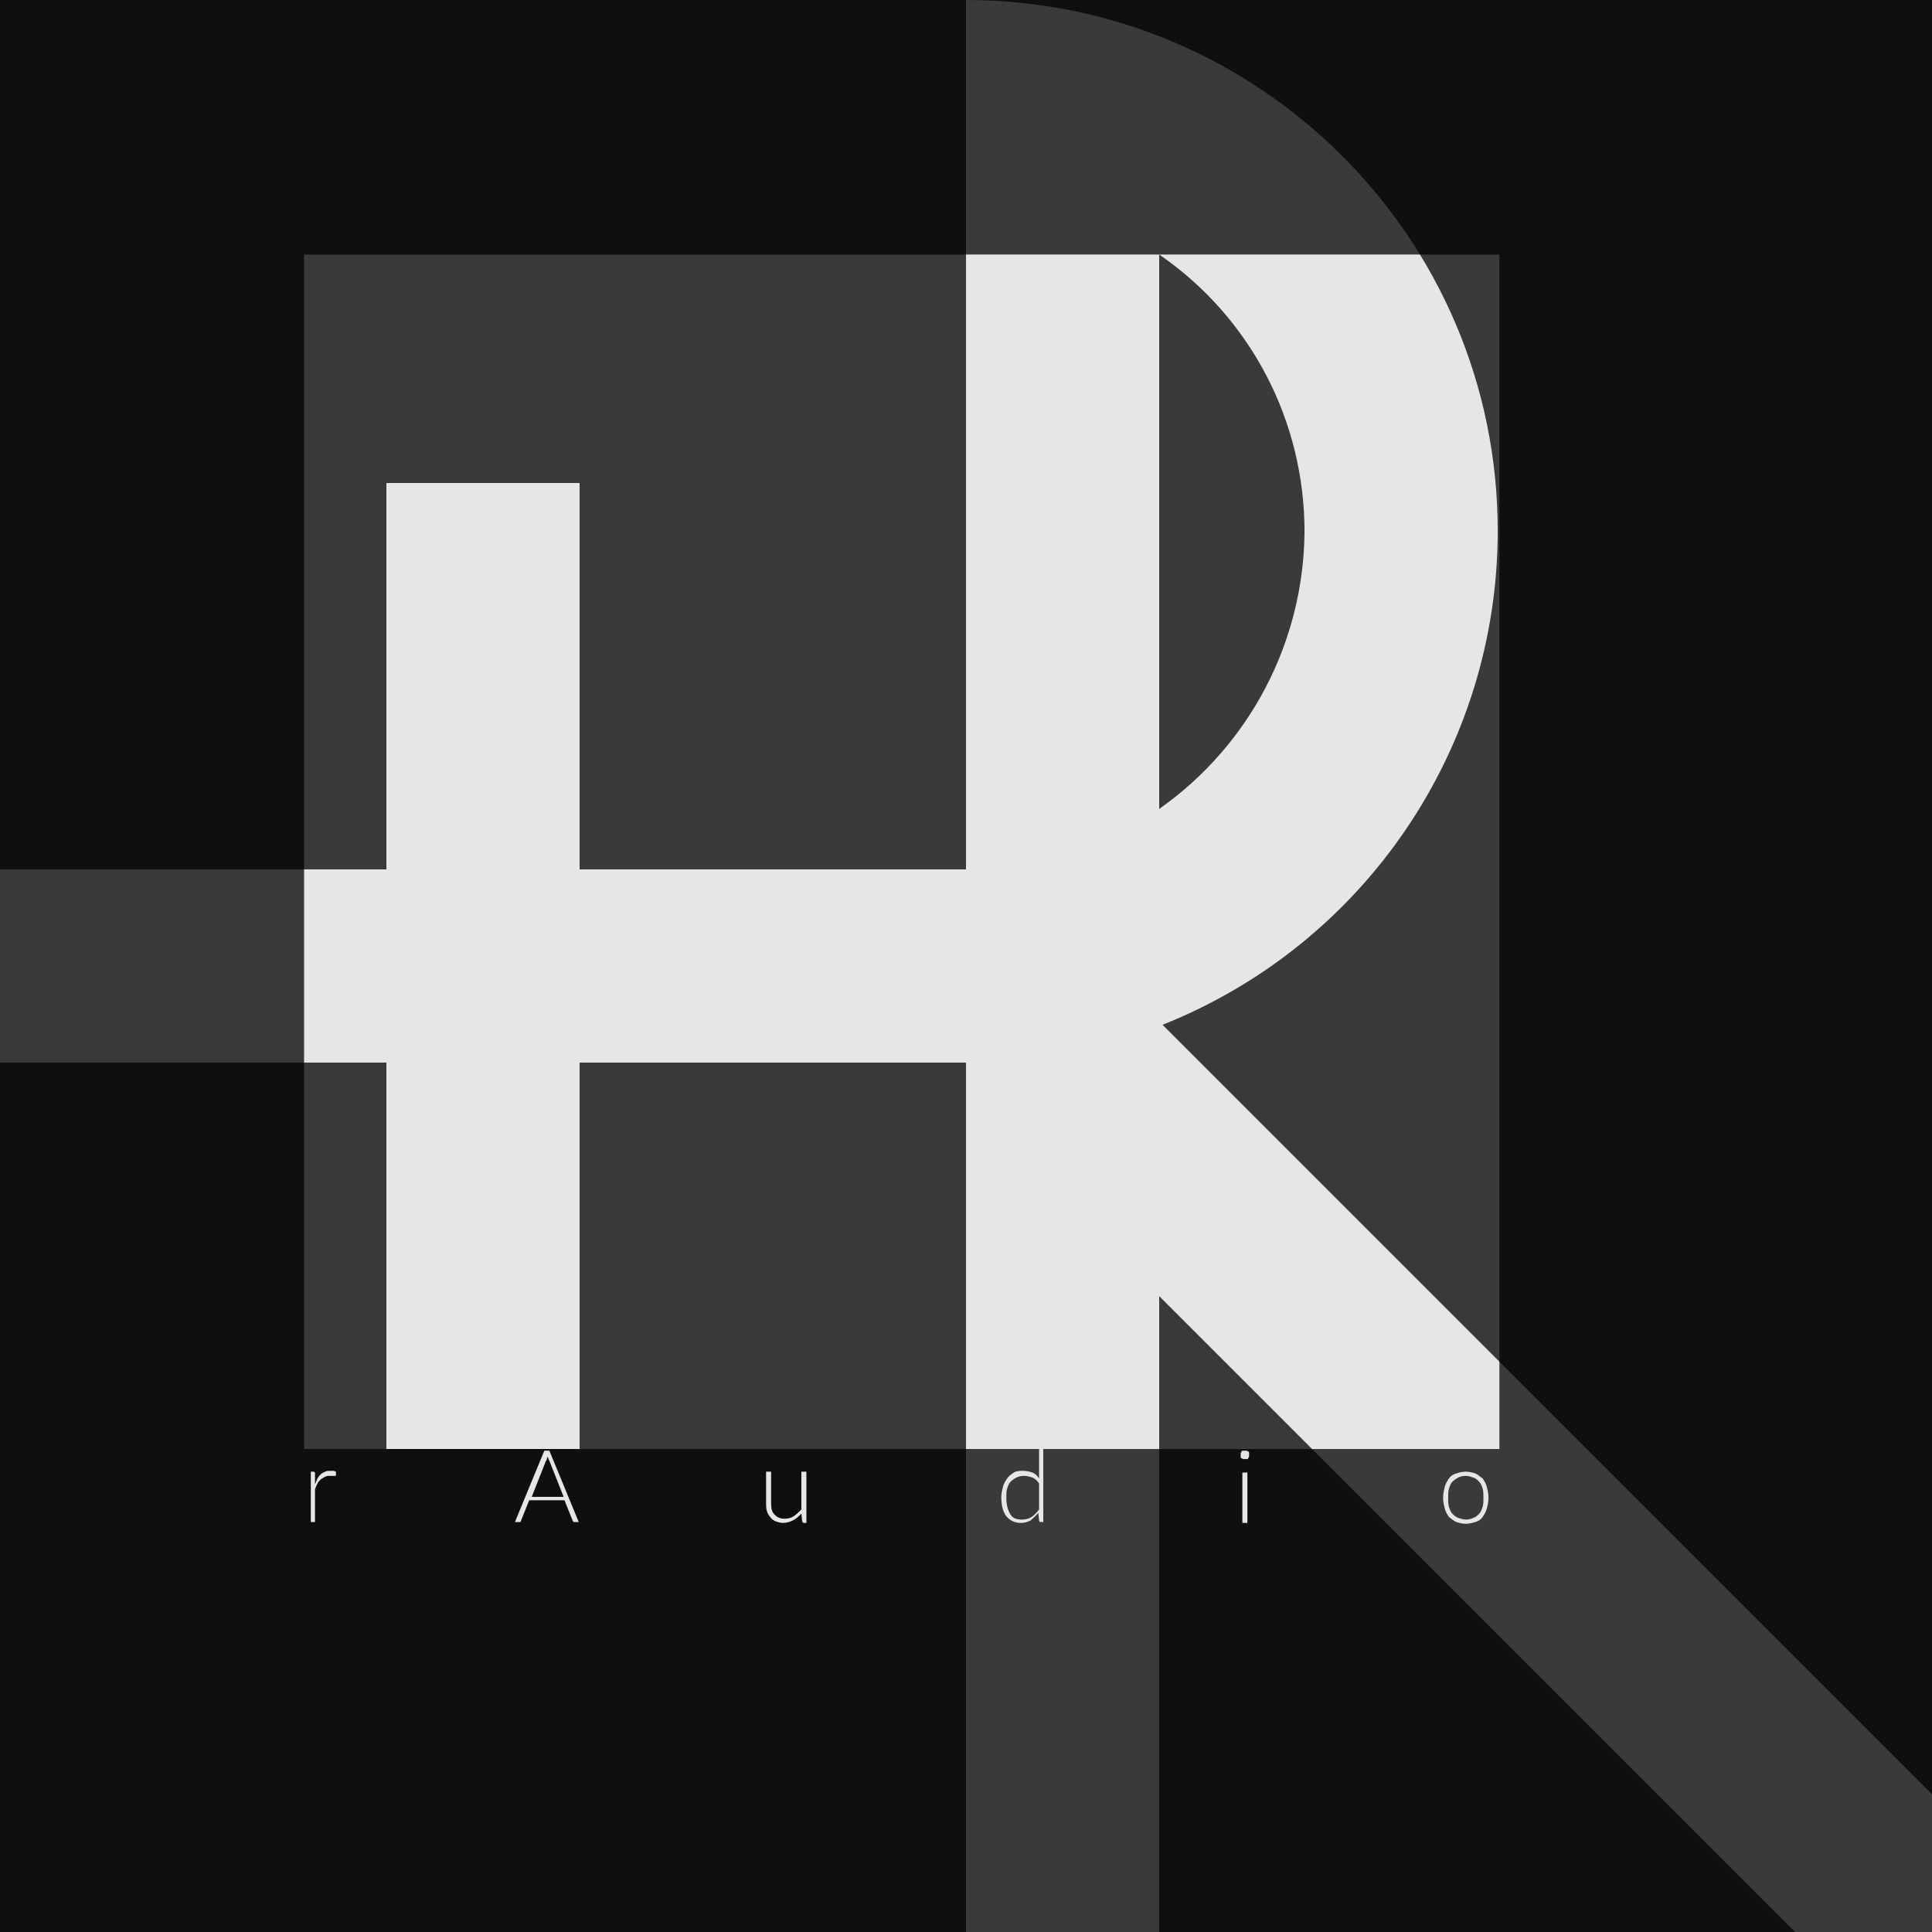
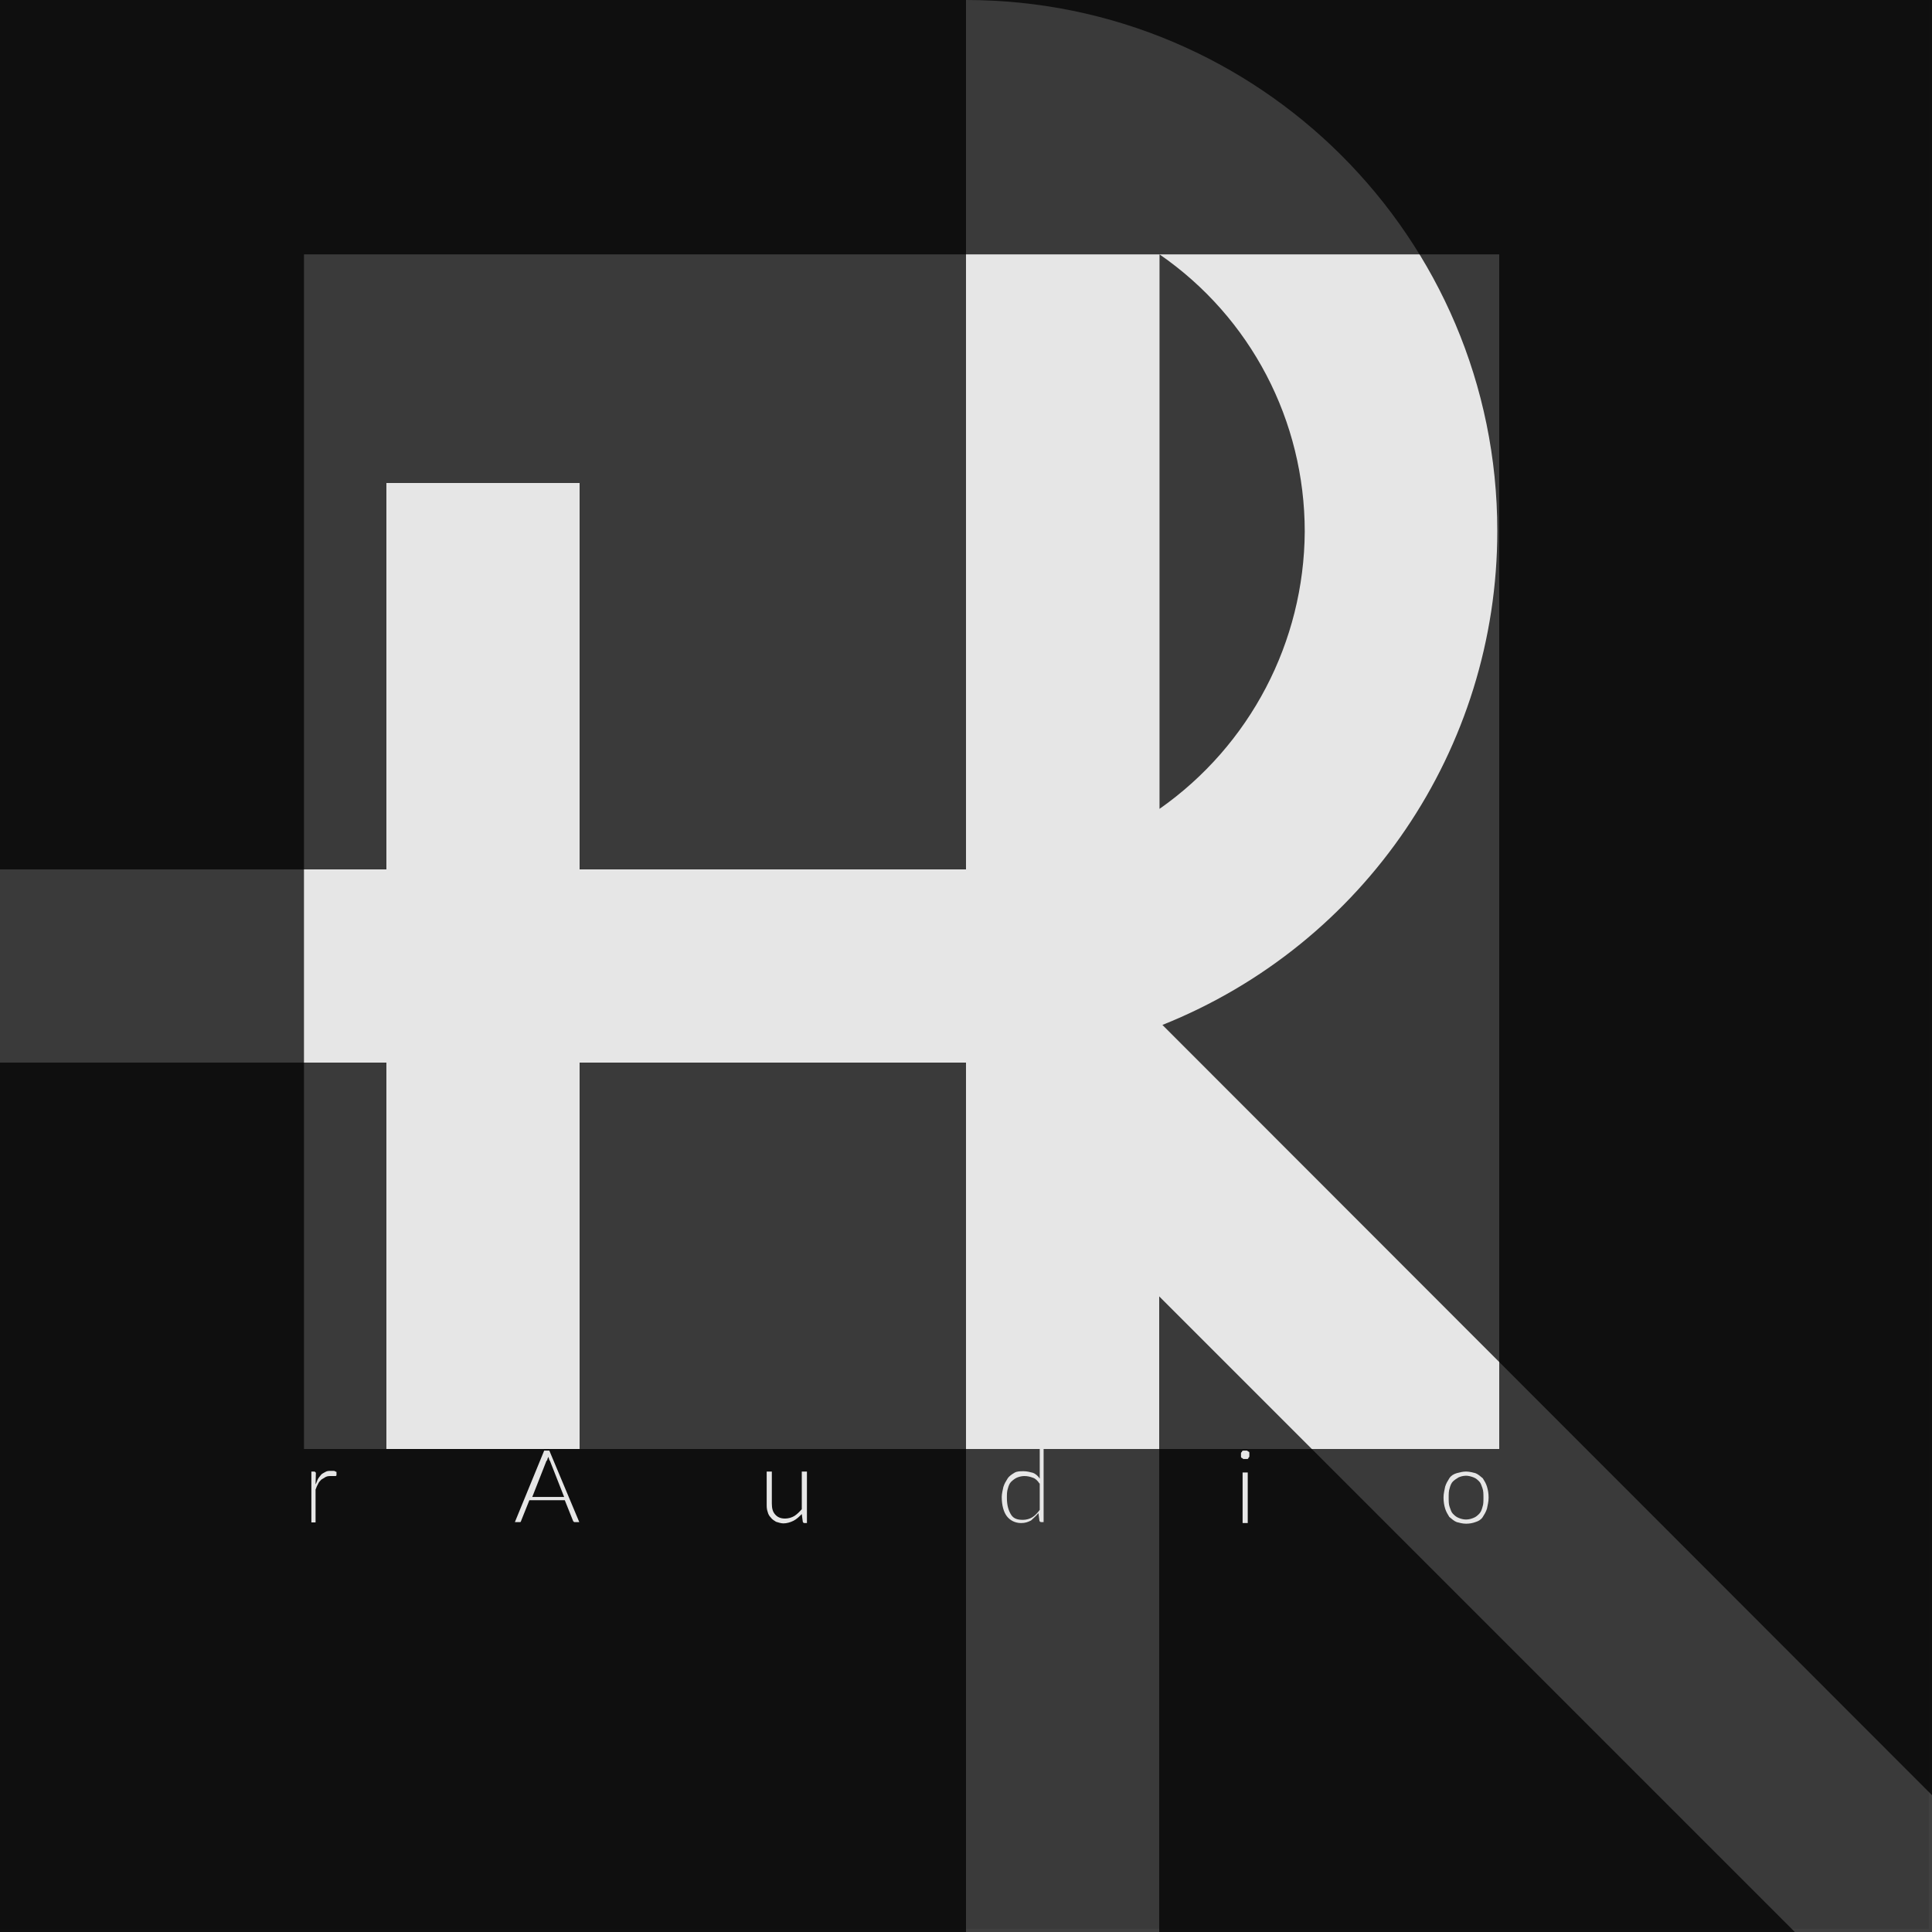
- <svg xmlns="http://www.w3.org/2000/svg" width="600px" height="600px" viewBox="0 0 230 230">
+ <svg xmlns="http://www.w3.org/2000/svg" width="600px" height="600px" viewBox="0 0 600 600">
  <style type="text/css">
	.st0{fill:#E6E6E6;}
	.st1{opacity:0.75;}
</style>
-   <rect x="0" y="0" class="st0" width="230" height="230" />
-   <polygon class="st1" points="0,103.5 46,103.5 46,57.5 69,57.5 69,103.5 115,103.5 115,23 115,0 0,0   " />
-   <polygon class="st1" points="138,230 213.7,230 138,154.3   " />
-   <polygon class="st1" points="69,126.5 69,172.5 46,172.5 46,126.5 0,126.5 0,230 115,230 115,126.5   " />
-   <path class="st1" d="M115,0c34.9,0,63.3,28.3,63.3,63.2c0,25.9-15.8,49.2-39.9,58.8l91.7,91.7V0H115z" />
-   <path class="st1" d="M155.3,63.3c0-13.2-6.4-25.5-17.3-33v66C148.8,88.7,155.2,76.4,155.3,63.3z" />
-   <path class="st1" d="M0,0v230h230V0H0z M178.5,172.5H36.2V30.3h142.3V172.5z" />
-   <path class="st0" d="M37.5,176.7c0.1-0.2,0.2-0.5,0.3-0.7c0.1-0.2,0.3-0.4,0.4-0.5s0.3-0.2,0.5-0.3s0.4-0.1,0.6-0.1  c0.1,0,0.2,0,0.4,0c0.1,0,0.2,0.1,0.3,0.1l0,0.4c0,0.1-0.1,0.1-0.1,0.1c0,0-0.1,0-0.2,0c-0.1,0-0.2,0-0.4,0c-0.2,0-0.4,0-0.6,0.1  c-0.2,0.1-0.3,0.2-0.5,0.3c-0.1,0.1-0.3,0.3-0.4,0.5s-0.2,0.4-0.3,0.7v3.9H37v-6h0.3c0.1,0,0.1,0,0.1,0c0,0,0,0.1,0.1,0.1  L37.5,176.7z" />
-   <path class="st0" d="M68.9,181.2h-0.5c-0.1,0-0.1,0-0.1,0c0,0-0.1-0.1-0.1-0.1l-1-2.5h-4.2l-1,2.5c0,0,0,0.1-0.1,0.1s-0.1,0-0.1,0  h-0.5l3.5-8.5h0.6L68.9,181.2z M67.1,178.2l-1.7-4.3c-0.1-0.1-0.1-0.3-0.2-0.5c0,0.1-0.1,0.2-0.1,0.3c0,0.1-0.1,0.2-0.1,0.2  l-1.7,4.3H67.1z" />
-   <path class="st0" d="M96,175.3v6h-0.3c-0.1,0-0.2-0.1-0.2-0.2l-0.1-0.9c-0.3,0.3-0.6,0.6-1,0.8c-0.4,0.2-0.8,0.3-1.2,0.3  c-0.3,0-0.6-0.1-0.9-0.2c-0.2-0.1-0.5-0.3-0.6-0.5c-0.2-0.2-0.3-0.4-0.4-0.7c-0.1-0.3-0.1-0.6-0.1-0.9v-3.8h0.6v3.8  c0,0.6,0.1,1,0.4,1.3s0.6,0.5,1.2,0.5c0.4,0,0.8-0.1,1.1-0.3c0.3-0.2,0.6-0.5,0.9-0.8v-4.5H96z" />
-   <path class="st0" d="M124.2,172.5v8.7h-0.3c-0.1,0-0.2-0.1-0.2-0.2l-0.1-0.9c-0.3,0.4-0.6,0.6-0.9,0.9c-0.4,0.2-0.7,0.3-1.2,0.3  c-0.7,0-1.3-0.3-1.7-0.8c-0.4-0.5-0.6-1.3-0.6-2.3c0-0.4,0.1-0.8,0.2-1.2s0.3-0.7,0.5-1s0.5-0.5,0.8-0.7c0.3-0.2,0.7-0.2,1.1-0.2  c0.4,0,0.8,0.1,1.1,0.2c0.3,0.1,0.6,0.4,0.8,0.7v-3.5H124.2z M123.7,176.6c-0.2-0.3-0.5-0.6-0.8-0.7c-0.3-0.1-0.6-0.2-1-0.2  c-0.4,0-0.7,0.1-0.9,0.2s-0.5,0.3-0.7,0.5c-0.2,0.2-0.3,0.5-0.4,0.8c-0.1,0.3-0.1,0.7-0.1,1.1c0,0.9,0.2,1.5,0.5,2s0.8,0.6,1.4,0.6  c0.4,0,0.8-0.1,1.1-0.3c0.3-0.2,0.6-0.5,0.9-0.9V176.6z" />
-   <path class="st0" d="M148.7,173.2c0,0.1,0,0.1,0,0.2c0,0.1-0.1,0.1-0.1,0.2s-0.1,0.1-0.2,0.1c-0.1,0-0.1,0-0.2,0s-0.1,0-0.2,0  c-0.1,0-0.1-0.1-0.2-0.1s-0.1-0.1-0.1-0.2c0-0.1,0-0.1,0-0.2c0-0.1,0-0.1,0-0.2c0-0.1,0.1-0.1,0.1-0.2s0.1-0.1,0.2-0.1  c0.1,0,0.1,0,0.2,0s0.1,0,0.2,0c0.1,0,0.1,0.1,0.2,0.1s0.1,0.1,0.1,0.2C148.7,173.1,148.7,173.1,148.7,173.2z M148.5,175.3v6h-0.6  v-6H148.5z" />
-   <path class="st0" d="M174.5,175.2c0.4,0,0.8,0.1,1.1,0.2c0.3,0.1,0.6,0.4,0.9,0.6c0.2,0.3,0.4,0.6,0.5,1s0.2,0.8,0.2,1.3  c0,0.5-0.1,0.9-0.2,1.3s-0.3,0.7-0.5,1c-0.2,0.3-0.5,0.5-0.9,0.6c-0.3,0.1-0.7,0.2-1.1,0.2c-0.4,0-0.8-0.1-1.1-0.2  c-0.3-0.1-0.6-0.4-0.9-0.6c-0.2-0.3-0.4-0.6-0.5-1s-0.2-0.8-0.2-1.3c0-0.5,0.1-0.9,0.2-1.3s0.3-0.7,0.5-1c0.2-0.3,0.5-0.5,0.9-0.6  C173.7,175.3,174.1,175.2,174.5,175.2z M174.5,180.9c0.4,0,0.7-0.1,0.9-0.2c0.3-0.1,0.5-0.3,0.7-0.5c0.2-0.2,0.3-0.5,0.4-0.8  c0.1-0.3,0.1-0.7,0.1-1.1c0-0.4,0-0.8-0.1-1.1c-0.1-0.3-0.2-0.6-0.4-0.8c-0.2-0.2-0.4-0.4-0.7-0.5c-0.3-0.1-0.6-0.2-0.9-0.2  c-0.4,0-0.7,0.1-0.9,0.2s-0.5,0.3-0.7,0.5c-0.2,0.2-0.3,0.5-0.4,0.8c-0.1,0.3-0.1,0.7-0.1,1.1c0,0.4,0,0.8,0.1,1.1  c0.1,0.3,0.2,0.6,0.4,0.8c0.2,0.2,0.4,0.4,0.7,0.5S174.2,180.9,174.5,180.9z" />
+   <rect y="0" class="st0" width="599" height="599" />
+   <polygon class="st1" points="0,270 120,270 120,150 180,150 180,270 300,270 300,60 300,0 0,0 " />
+   <polygon class="st1" points="360,600 557.4,600 360,402.6 " />
+   <polygon class="st1" points="180,330 180,450 120,450 120,330 0,330 0,600 300,600 300,330 " />
+   <path class="st1" d="M300,0c91,0,165,73.8,165,164.9c0,67.6-41.2,128.3-104,153.4l239,239.2V0H300z" />
+   <path class="st1" d="M405.2,165.1c0-34.4-16.7-66.5-45.1-86.1v172.2C388.3,231.4,405,199.3,405.2,165.1z" />
+   <path class="st1" d="M0,0v600h600V0H0z M465.7,450H94.4V79h371.2V450z" />
+   <path class="st0" d="M98,461c0.3-0.5,0.5-1.3,0.8-1.8c0.3-0.5,0.8-1,1-1.3c0.3-0.3,0.8-0.5,1.3-0.8c0.5-0.3,1-0.3,1.6-0.3  c0.3,0,0.5,0,1,0c0.3,0,0.5,0.3,0.8,0.3v1c0,0.3-0.3,0.3-0.3,0.3s-0.3,0-0.5,0c-0.3,0-0.5,0-1,0s-1,0-1.6,0.3  c-0.5,0.3-0.8,0.5-1.3,0.8c-0.3,0.3-0.8,0.8-1,1.3c-0.3,0.5-0.5,1-0.8,1.8v10.2h-1.3V457h0.8c0.3,0,0.3,0,0.3,0s0,0.3,0.3,0.3  L98,461z" />
+   <path class="st0" d="M179.9,472.7h-1.3c-0.3,0-0.3,0-0.3,0l-0.3-0.3l-2.6-6.5h-11l-2.6,6.5c0,0,0,0.3-0.3,0.3c-0.3,0-0.3,0-0.3,0  h-1.3l9.1-22.2h1.6L179.9,472.7z M175.2,464.9l-4.4-11.2c-0.3-0.3-0.3-0.8-0.5-1.3c0,0.3-0.3,0.5-0.3,0.8s-0.3,0.5-0.3,0.5  l-4.4,11.2H175.2z" />
+   <path class="st0" d="M250.6,457.3V473h-0.8c-0.3,0-0.5-0.3-0.5-0.5l-0.3-2.3c-0.8,0.8-1.6,1.6-2.6,2.1c-1,0.5-2.1,0.8-3.1,0.8  c-0.8,0-1.6-0.3-2.3-0.5c-0.5-0.3-1.3-0.8-1.6-1.3c-0.5-0.5-0.8-1-1-1.8c-0.3-0.8-0.3-1.6-0.3-2.3V457h1.6v9.9c0,1.6,0.3,2.6,1,3.4  s1.6,1.3,3.1,1.3c1,0,2.1-0.3,2.9-0.8c0.8-0.5,1.6-1.3,2.3-2.1V457h1.6V457.3z" />
+   <path class="st0" d="M324.1,450v22.7h-0.8c-0.3,0-0.5-0.3-0.5-0.5l-0.3-2.3c-0.8,1-1.6,1.6-2.3,2.3c-1,0.5-1.8,0.8-3.1,0.8  c-1.8,0-3.4-0.8-4.4-2.1c-1-1.3-1.6-3.4-1.6-6c0-1,0.3-2.1,0.5-3.1c0.3-1,0.8-1.8,1.3-2.6c0.5-0.8,1.3-1.3,2.1-1.8  c0.8-0.5,1.8-0.5,2.9-0.5s2.1,0.3,2.9,0.5c0.8,0.3,1.6,1,2.1,1.8V450H324.1z M322.8,460.7c-0.5-0.8-1.3-1.6-2.1-1.8  c-0.8-0.3-1.6-0.5-2.6-0.5s-1.8,0.3-2.3,0.5s-1.3,0.8-1.8,1.3c-0.5,0.5-0.8,1.3-1,2.1c-0.3,0.8-0.3,1.8-0.3,2.9  c0,2.3,0.5,3.9,1.3,5.2c0.8,1.3,2.1,1.6,3.7,1.6c1,0,2.1-0.3,2.9-0.8s1.6-1.3,2.3-2.3V460.7z" />
+   <path class="st0" d="M388,451.8c0,0.3,0,0.3,0,0.5c0,0.3-0.3,0.3-0.3,0.5c0,0.3-0.3,0.3-0.5,0.3c-0.3,0-0.3,0-0.5,0  c-0.3,0-0.3,0-0.5,0c-0.3,0-0.3-0.3-0.5-0.3s-0.3-0.3-0.3-0.5s0-0.3,0-0.5s0-0.3,0-0.5c0-0.3,0.3-0.3,0.3-0.5s0.3-0.3,0.5-0.3  c0.3,0,0.3,0,0.5,0c0.3,0,0.3,0,0.5,0c0.3,0,0.3,0.3,0.5,0.3c0.3,0,0.3,0.3,0.3,0.5C388,451.6,388,451.6,388,451.8z M387.5,457.3  V473h-1.6v-15.7H387.5z" />
+   <path class="st0" d="M455.3,457c1,0,2.1,0.3,2.9,0.5c0.8,0.3,1.6,1,2.3,1.6c0.5,0.8,1,1.6,1.3,2.6s0.5,2.1,0.5,3.4s-0.3,2.3-0.5,3.4  c-0.3,1-0.8,1.8-1.3,2.6c-0.5,0.8-1.3,1.3-2.3,1.6c-0.8,0.3-1.8,0.5-2.9,0.5s-2.1-0.3-2.9-0.5c-0.8-0.3-1.6-1-2.3-1.6  c-0.5-0.8-1-1.6-1.3-2.6s-0.5-2.1-0.5-3.4s0.3-2.3,0.5-3.4c0.3-1,0.8-1.8,1.3-2.6c0.5-0.8,1.3-1.3,2.3-1.6  C453.2,457.3,454.2,457,455.3,457z M455.3,471.9c1,0,1.8-0.3,2.3-0.5c0.8-0.3,1.3-0.8,1.8-1.3c0.5-0.5,0.8-1.3,1-2.1  c0.3-0.8,0.3-1.8,0.3-2.9c0-1,0-2.1-0.3-2.9s-0.5-1.6-1-2.1s-1-1-1.8-1.3c-0.8-0.3-1.6-0.5-2.3-0.5c-1,0-1.8,0.3-2.3,0.5  c-0.5,0.3-1.3,0.8-1.8,1.3s-0.8,1.3-1,2.1c-0.3,0.8-0.3,1.8-0.3,2.9s0,2.1,0.3,2.9s0.5,1.6,1,2.1c0.5,0.5,1,1,1.8,1.3  C453.7,471.7,454.5,471.9,455.3,471.9z" />
</svg>
